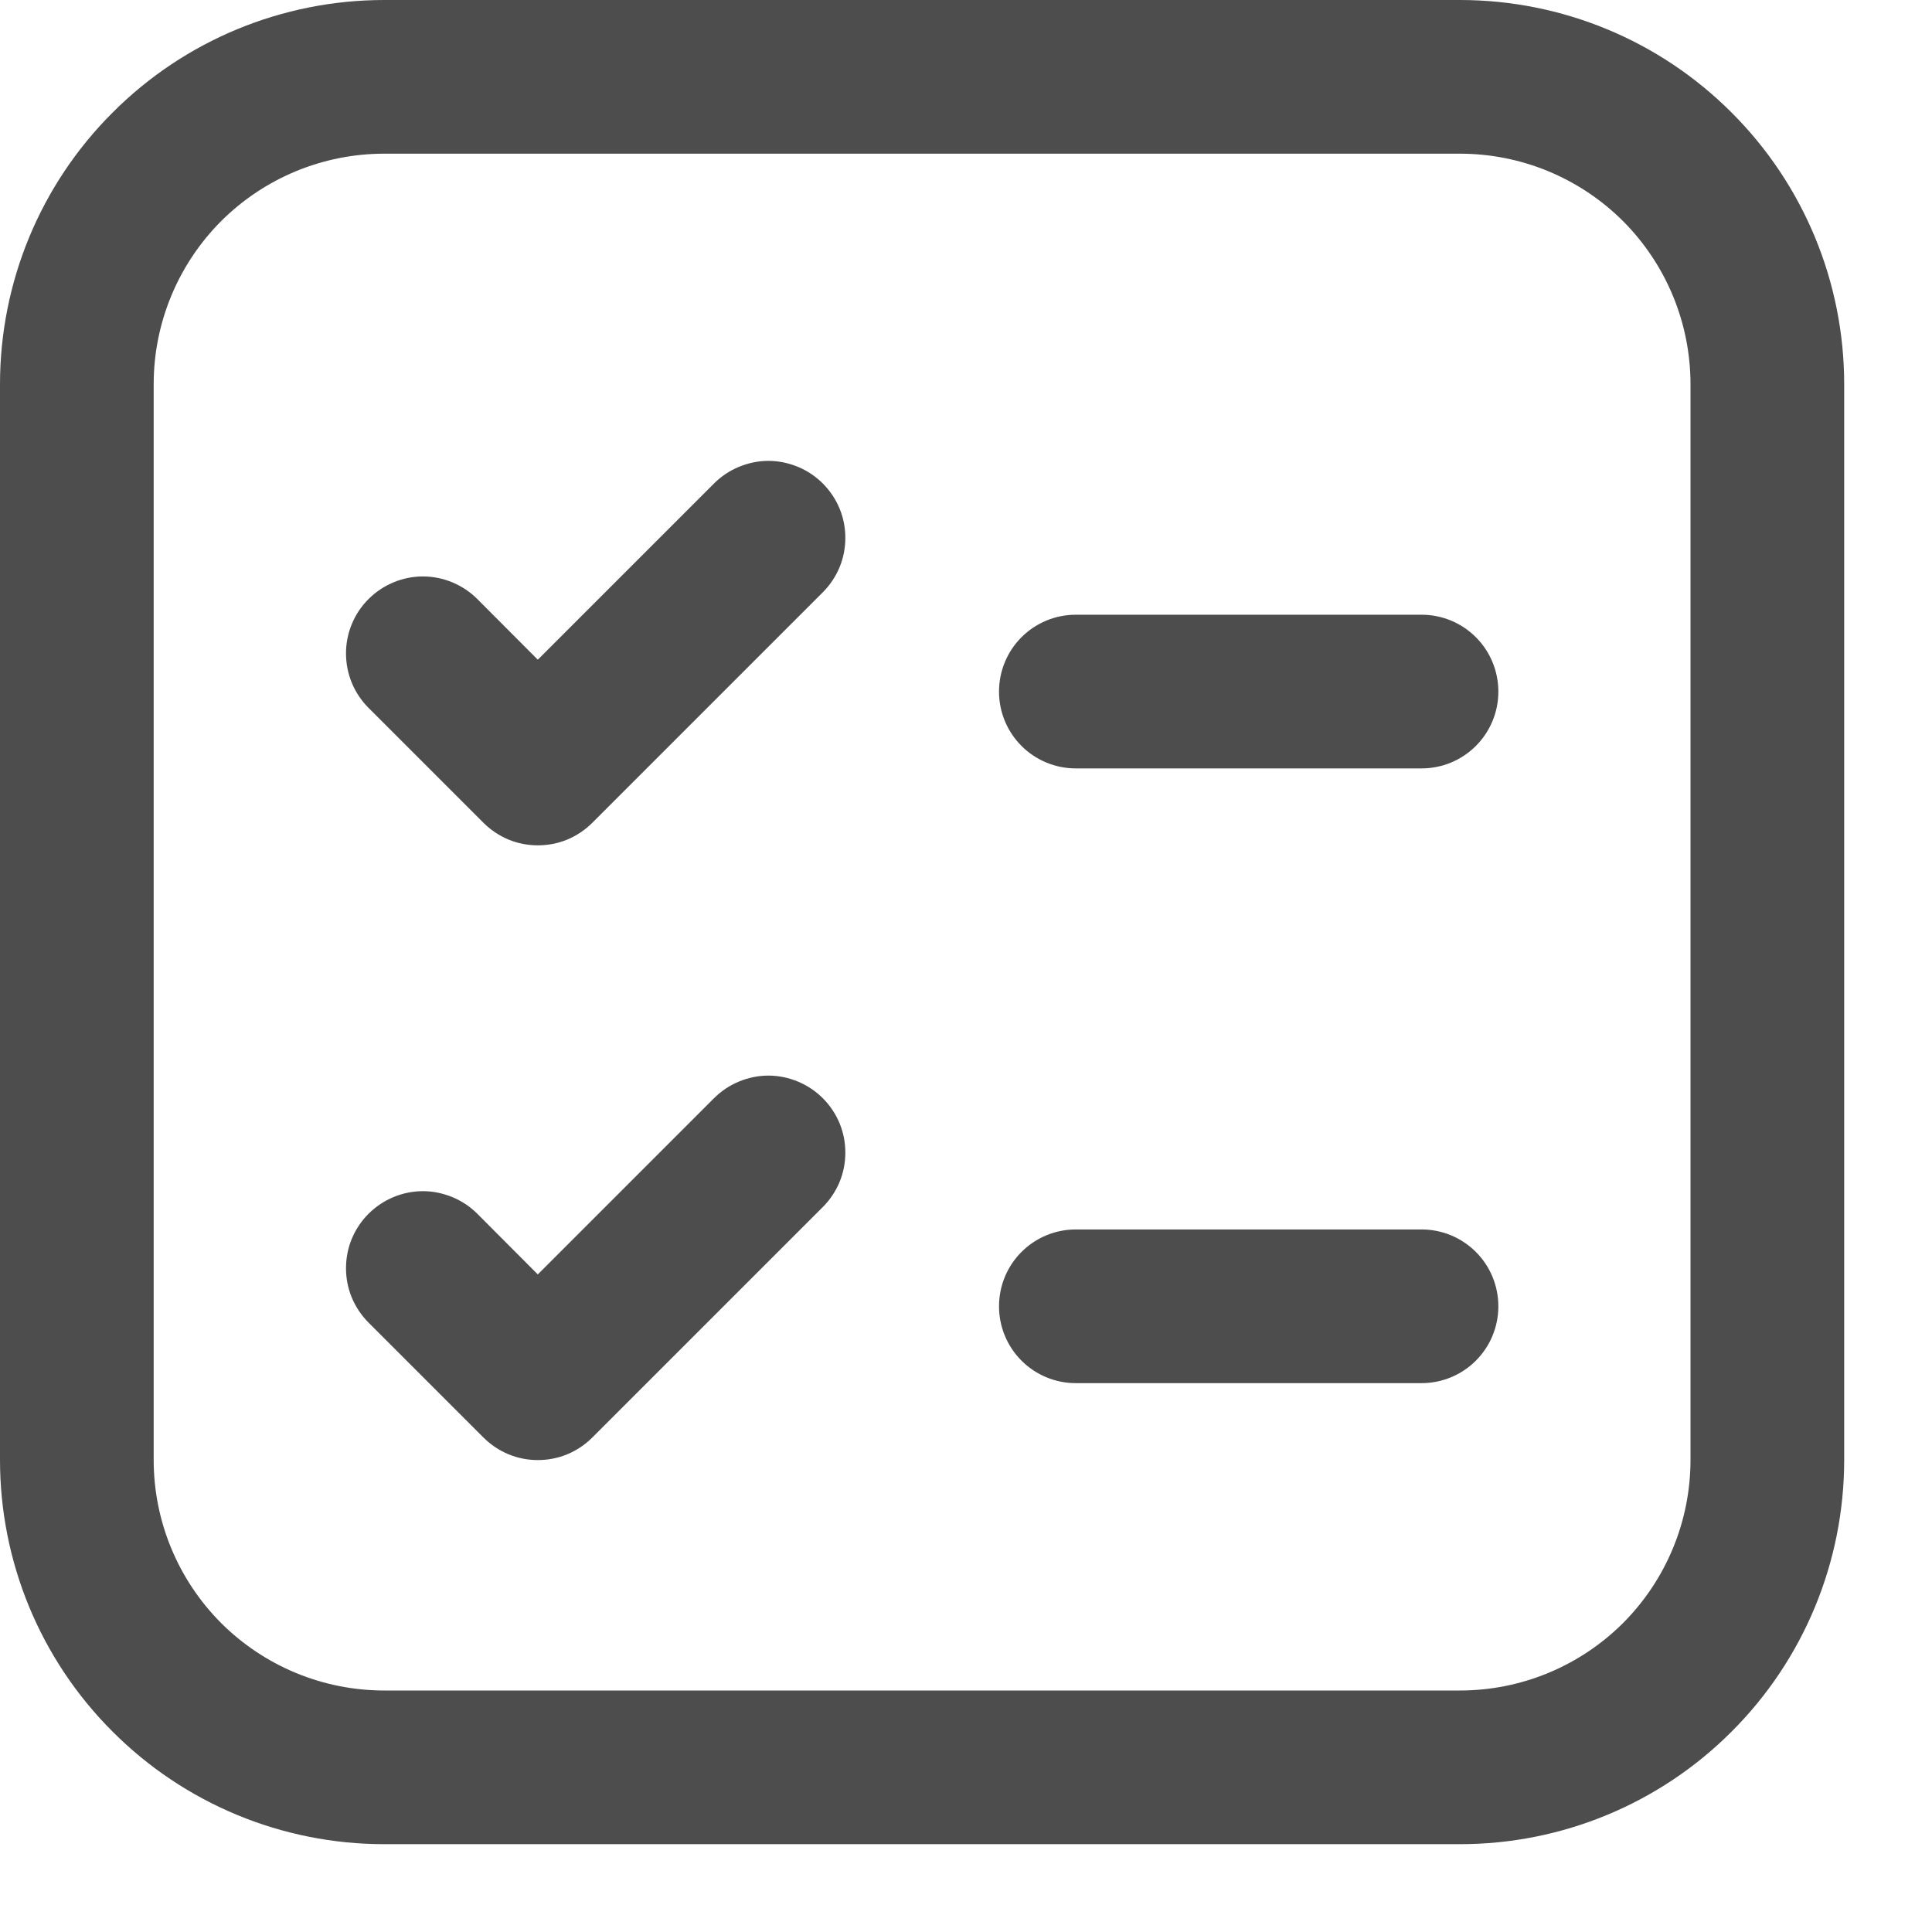
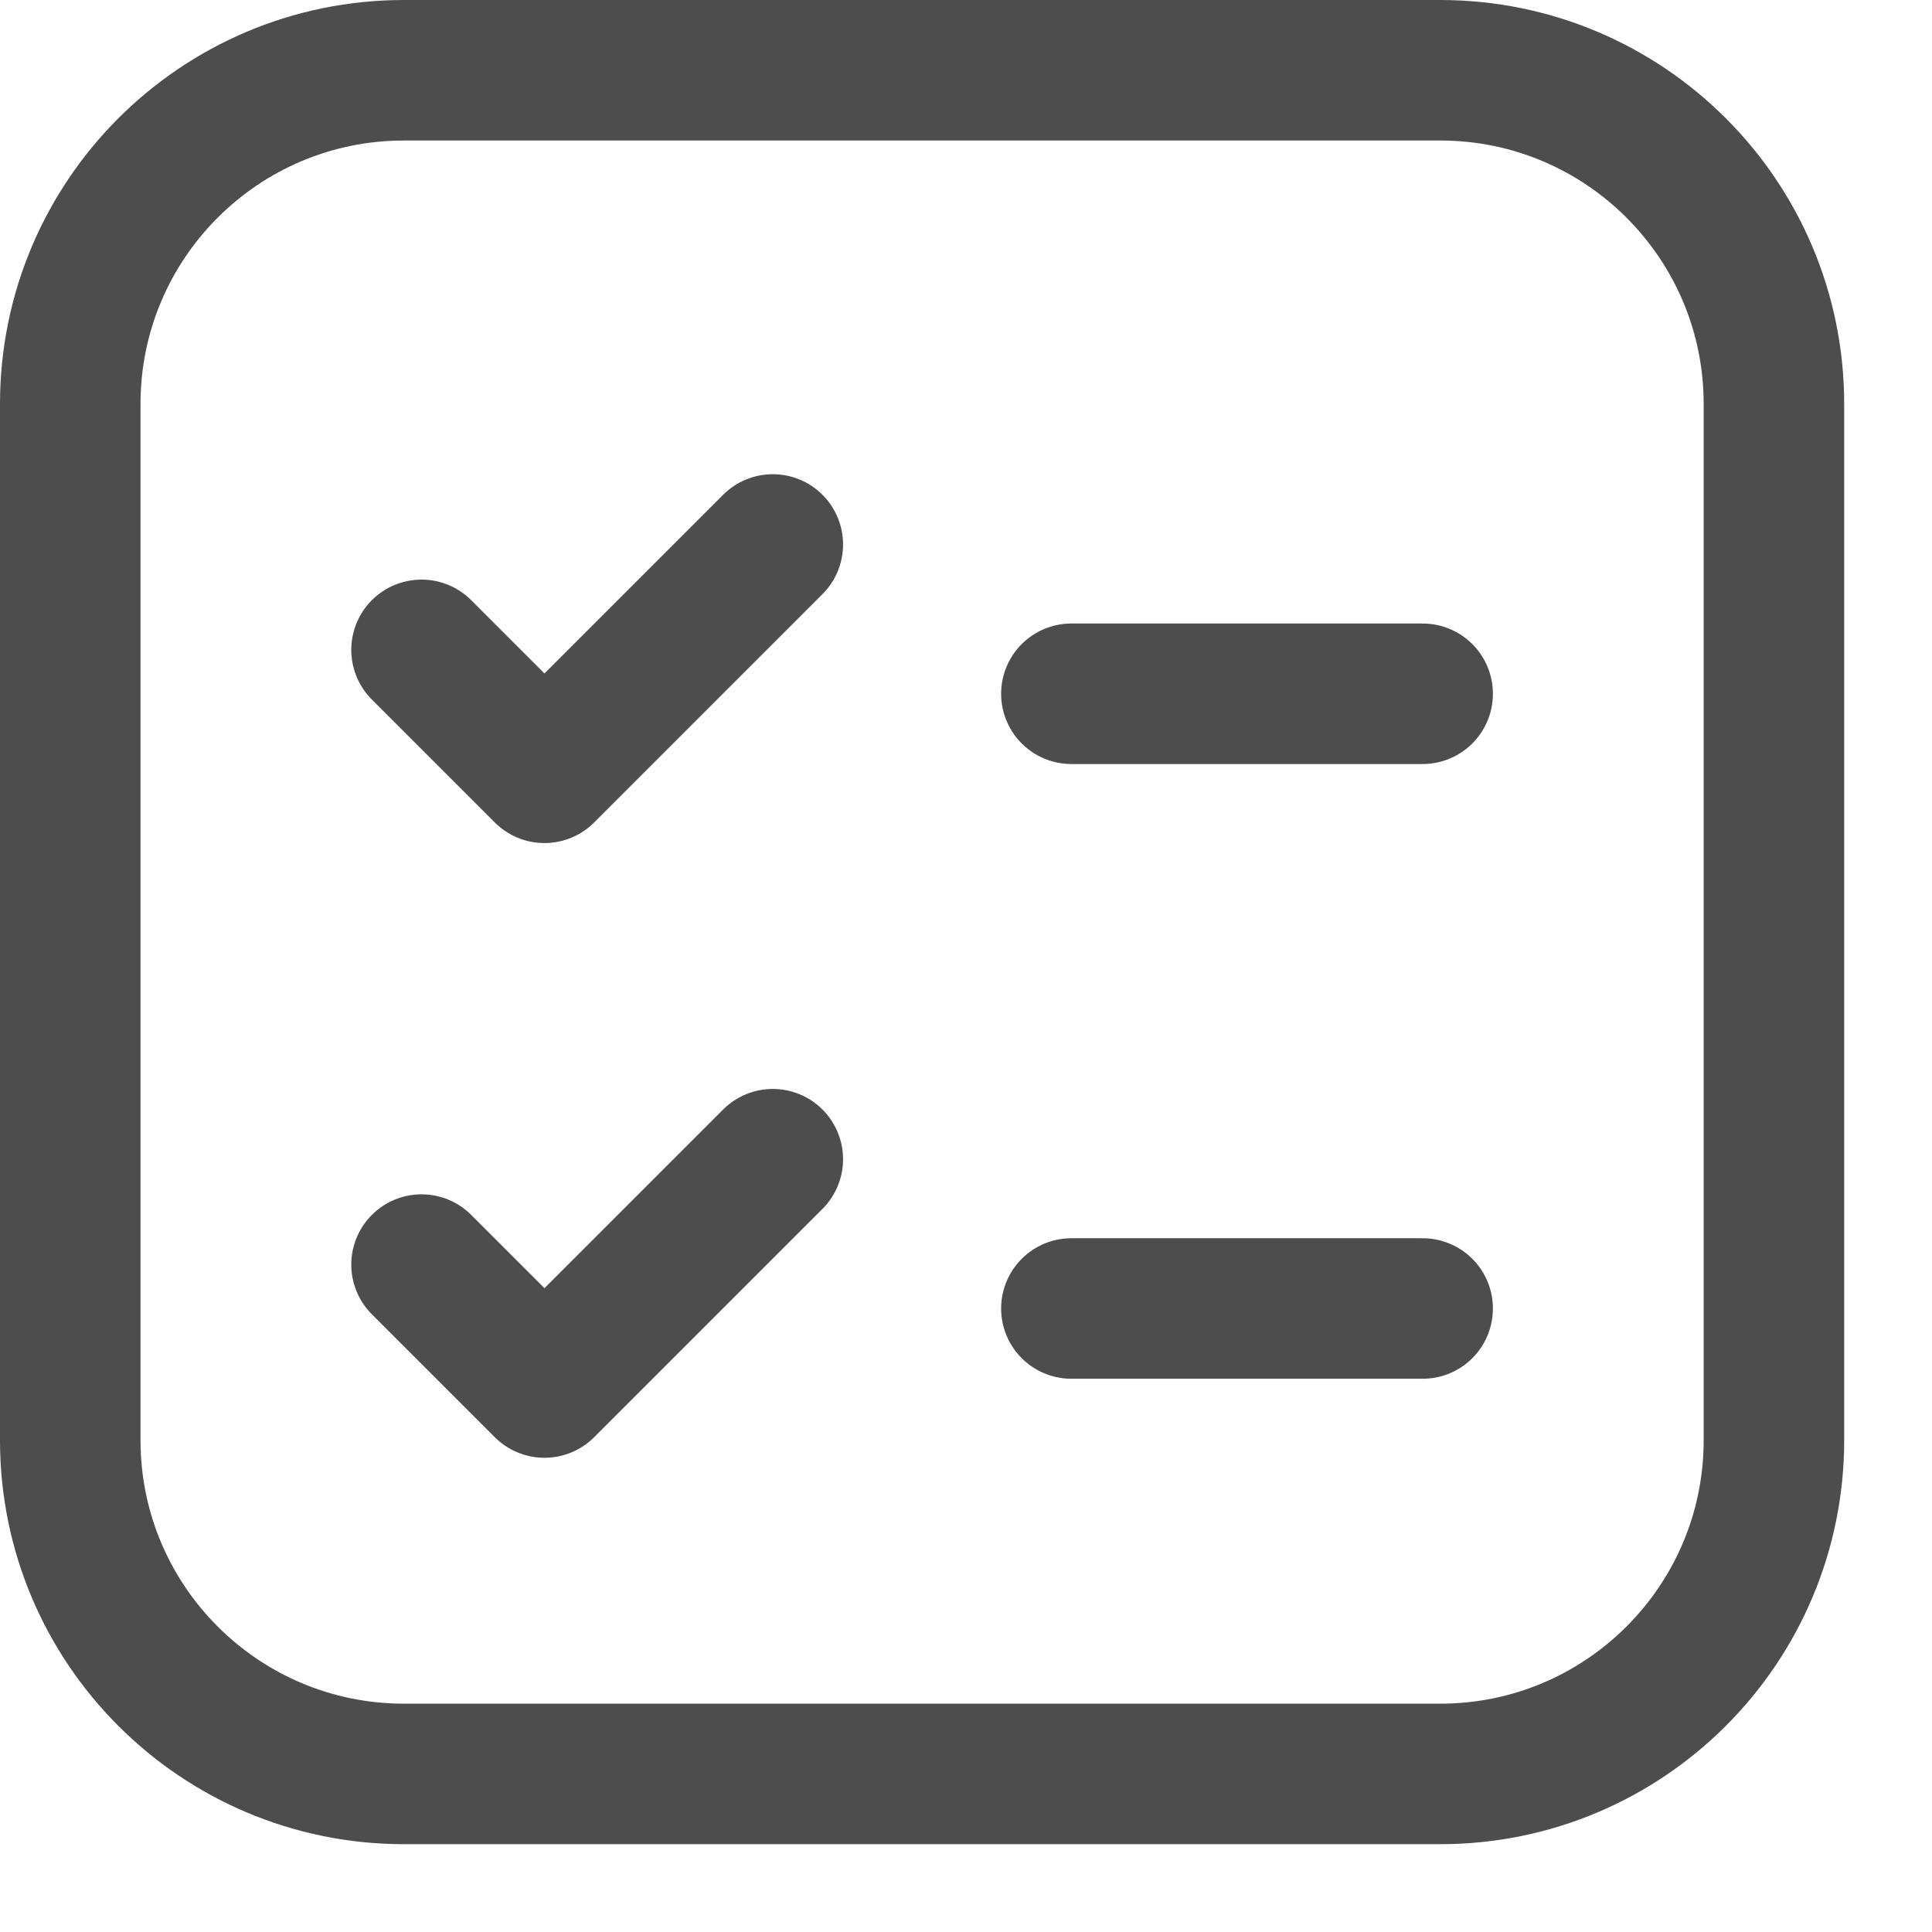
<svg xmlns="http://www.w3.org/2000/svg" width="11" height="11" viewBox="0 0 11 11" fill="none">
-   <path d="M0 2.188C0 1.607 0.23 1.051 0.641 0.641C1.051 0.23 1.607 0 2.188 0H8.312C8.893 0 9.449 0.23 9.859 0.641C10.27 1.051 10.5 1.607 10.5 2.188V8.312C10.5 8.893 10.27 9.449 9.859 9.859C9.449 10.27 8.893 10.5 8.312 10.5H2.188C1.607 10.5 1.051 10.27 0.641 9.859C0.23 9.449 0 8.893 0 8.312V2.188ZM2.188 0.875C1.839 0.875 1.506 1.013 1.259 1.259C1.013 1.506 0.875 1.839 0.875 2.188V8.312C0.875 8.661 1.013 8.994 1.259 9.241C1.506 9.487 1.839 9.625 2.188 9.625H8.312C8.661 9.625 8.994 9.487 9.241 9.241C9.487 8.994 9.625 8.661 9.625 8.312V2.188C9.625 1.839 9.487 1.506 9.241 1.259C8.994 1.013 8.661 0.875 8.312 0.875H2.188ZM5.688 7.438C5.688 7.321 5.734 7.21 5.816 7.128C5.898 7.046 6.009 7 6.125 7H8.094C8.21 7 8.321 7.046 8.403 7.128C8.485 7.21 8.531 7.321 8.531 7.438C8.531 7.554 8.485 7.665 8.403 7.747C8.321 7.829 8.21 7.875 8.094 7.875H6.125C6.009 7.875 5.898 7.829 5.816 7.747C5.734 7.665 5.688 7.554 5.688 7.438ZM6.125 3.5C6.009 3.5 5.898 3.546 5.816 3.628C5.734 3.71 5.688 3.821 5.688 3.938C5.688 4.054 5.734 4.165 5.816 4.247C5.898 4.329 6.009 4.375 6.125 4.375H8.094C8.21 4.375 8.321 4.329 8.403 4.247C8.485 4.165 8.531 4.054 8.531 3.938C8.531 3.821 8.485 3.71 8.403 3.628C8.321 3.546 8.21 3.5 8.094 3.5H6.125ZM4.685 6.253C4.725 6.293 4.758 6.342 4.78 6.395C4.802 6.448 4.813 6.505 4.813 6.562C4.813 6.62 4.802 6.677 4.78 6.73C4.758 6.783 4.725 6.832 4.685 6.872L3.372 8.185C3.332 8.225 3.283 8.258 3.23 8.28C3.177 8.302 3.12 8.313 3.062 8.313C3.005 8.313 2.948 8.302 2.895 8.28C2.842 8.258 2.793 8.225 2.753 8.185L2.098 7.53C2.058 7.49 2.025 7.441 2.003 7.388C1.981 7.335 1.97 7.278 1.97 7.221C1.97 7.163 1.981 7.106 2.003 7.053C2.025 7 2.058 6.951 2.098 6.911C2.18 6.829 2.292 6.782 2.408 6.782C2.466 6.782 2.522 6.794 2.576 6.816C2.629 6.838 2.677 6.87 2.718 6.911L3.062 7.256L4.065 6.253C4.106 6.212 4.154 6.18 4.207 6.158C4.26 6.136 4.317 6.124 4.375 6.124C4.433 6.124 4.49 6.136 4.543 6.158C4.596 6.18 4.644 6.212 4.685 6.253ZM4.685 3.372C4.725 3.332 4.758 3.283 4.78 3.23C4.802 3.177 4.813 3.12 4.813 3.062C4.813 3.005 4.802 2.948 4.78 2.895C4.758 2.842 4.725 2.793 4.685 2.753C4.644 2.712 4.596 2.68 4.543 2.658C4.489 2.636 4.433 2.624 4.375 2.624C4.317 2.624 4.261 2.636 4.207 2.658C4.154 2.68 4.106 2.712 4.065 2.753L3.062 3.756L2.718 3.411C2.636 3.329 2.524 3.282 2.408 3.282C2.292 3.282 2.18 3.329 2.098 3.411C2.016 3.493 1.97 3.604 1.97 3.72C1.97 3.837 2.016 3.948 2.098 4.03L2.753 4.685C2.793 4.725 2.842 4.758 2.895 4.78C2.948 4.802 3.005 4.813 3.062 4.813C3.12 4.813 3.177 4.802 3.23 4.78C3.283 4.758 3.332 4.725 3.372 4.685L4.685 3.372Z" fill="#4D4D4D" />
+   <rect x="0.4" y="0.4" width="9.7" height="9.7" rx="1.9" stroke="#4D4D4D" stroke-width="0.8" />
+   <path d="M2.4 3.7L3.1 4.4L4.4 3.1" stroke="#4D4D4D" stroke-width="0.8" stroke-linecap="round" stroke-linejoin="round" />
+   <path d="M6.1 3.95H8.1" stroke="#4D4D4D" stroke-width="0.8" stroke-linecap="round" />
+   <path d="M2.4 7.2L3.1 7.9L4.4 6.6" stroke="#4D4D4D" stroke-width="0.8" stroke-linecap="round" stroke-linejoin="round" />
+   <path d="M6.1 7.45H8.1" stroke="#4D4D4D" stroke-width="0.8" stroke-linecap="round" />
</svg>
